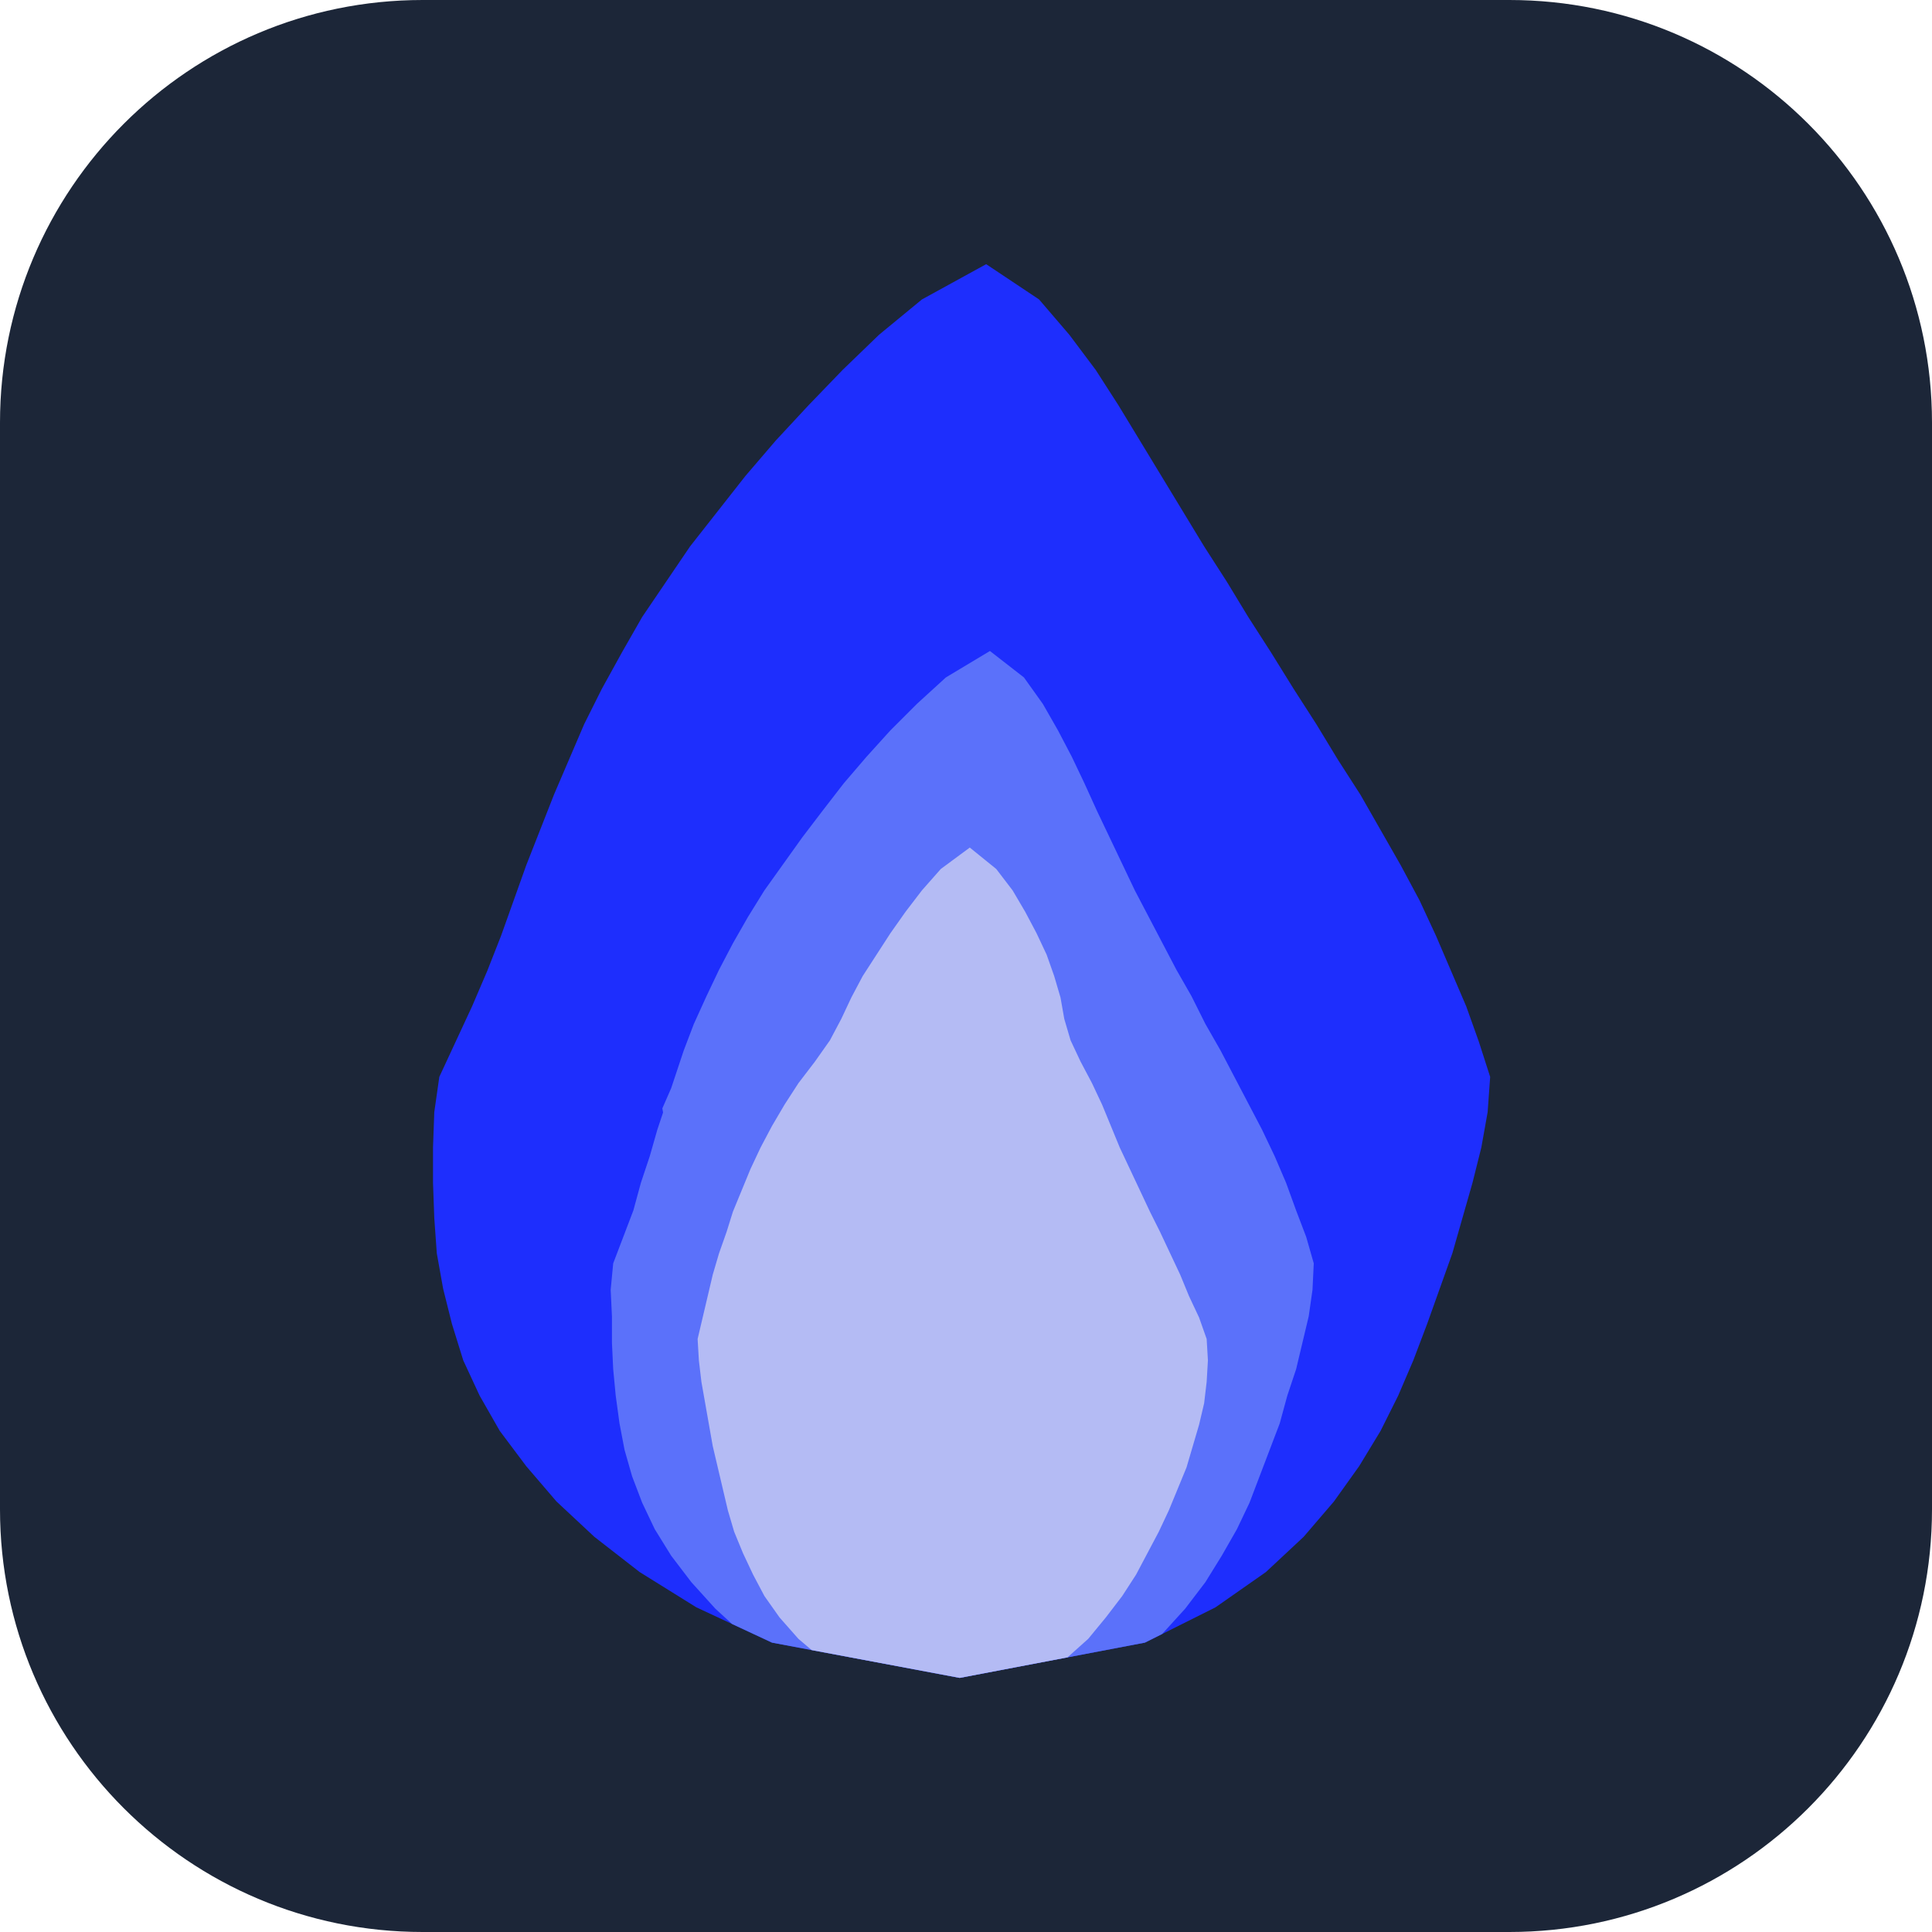
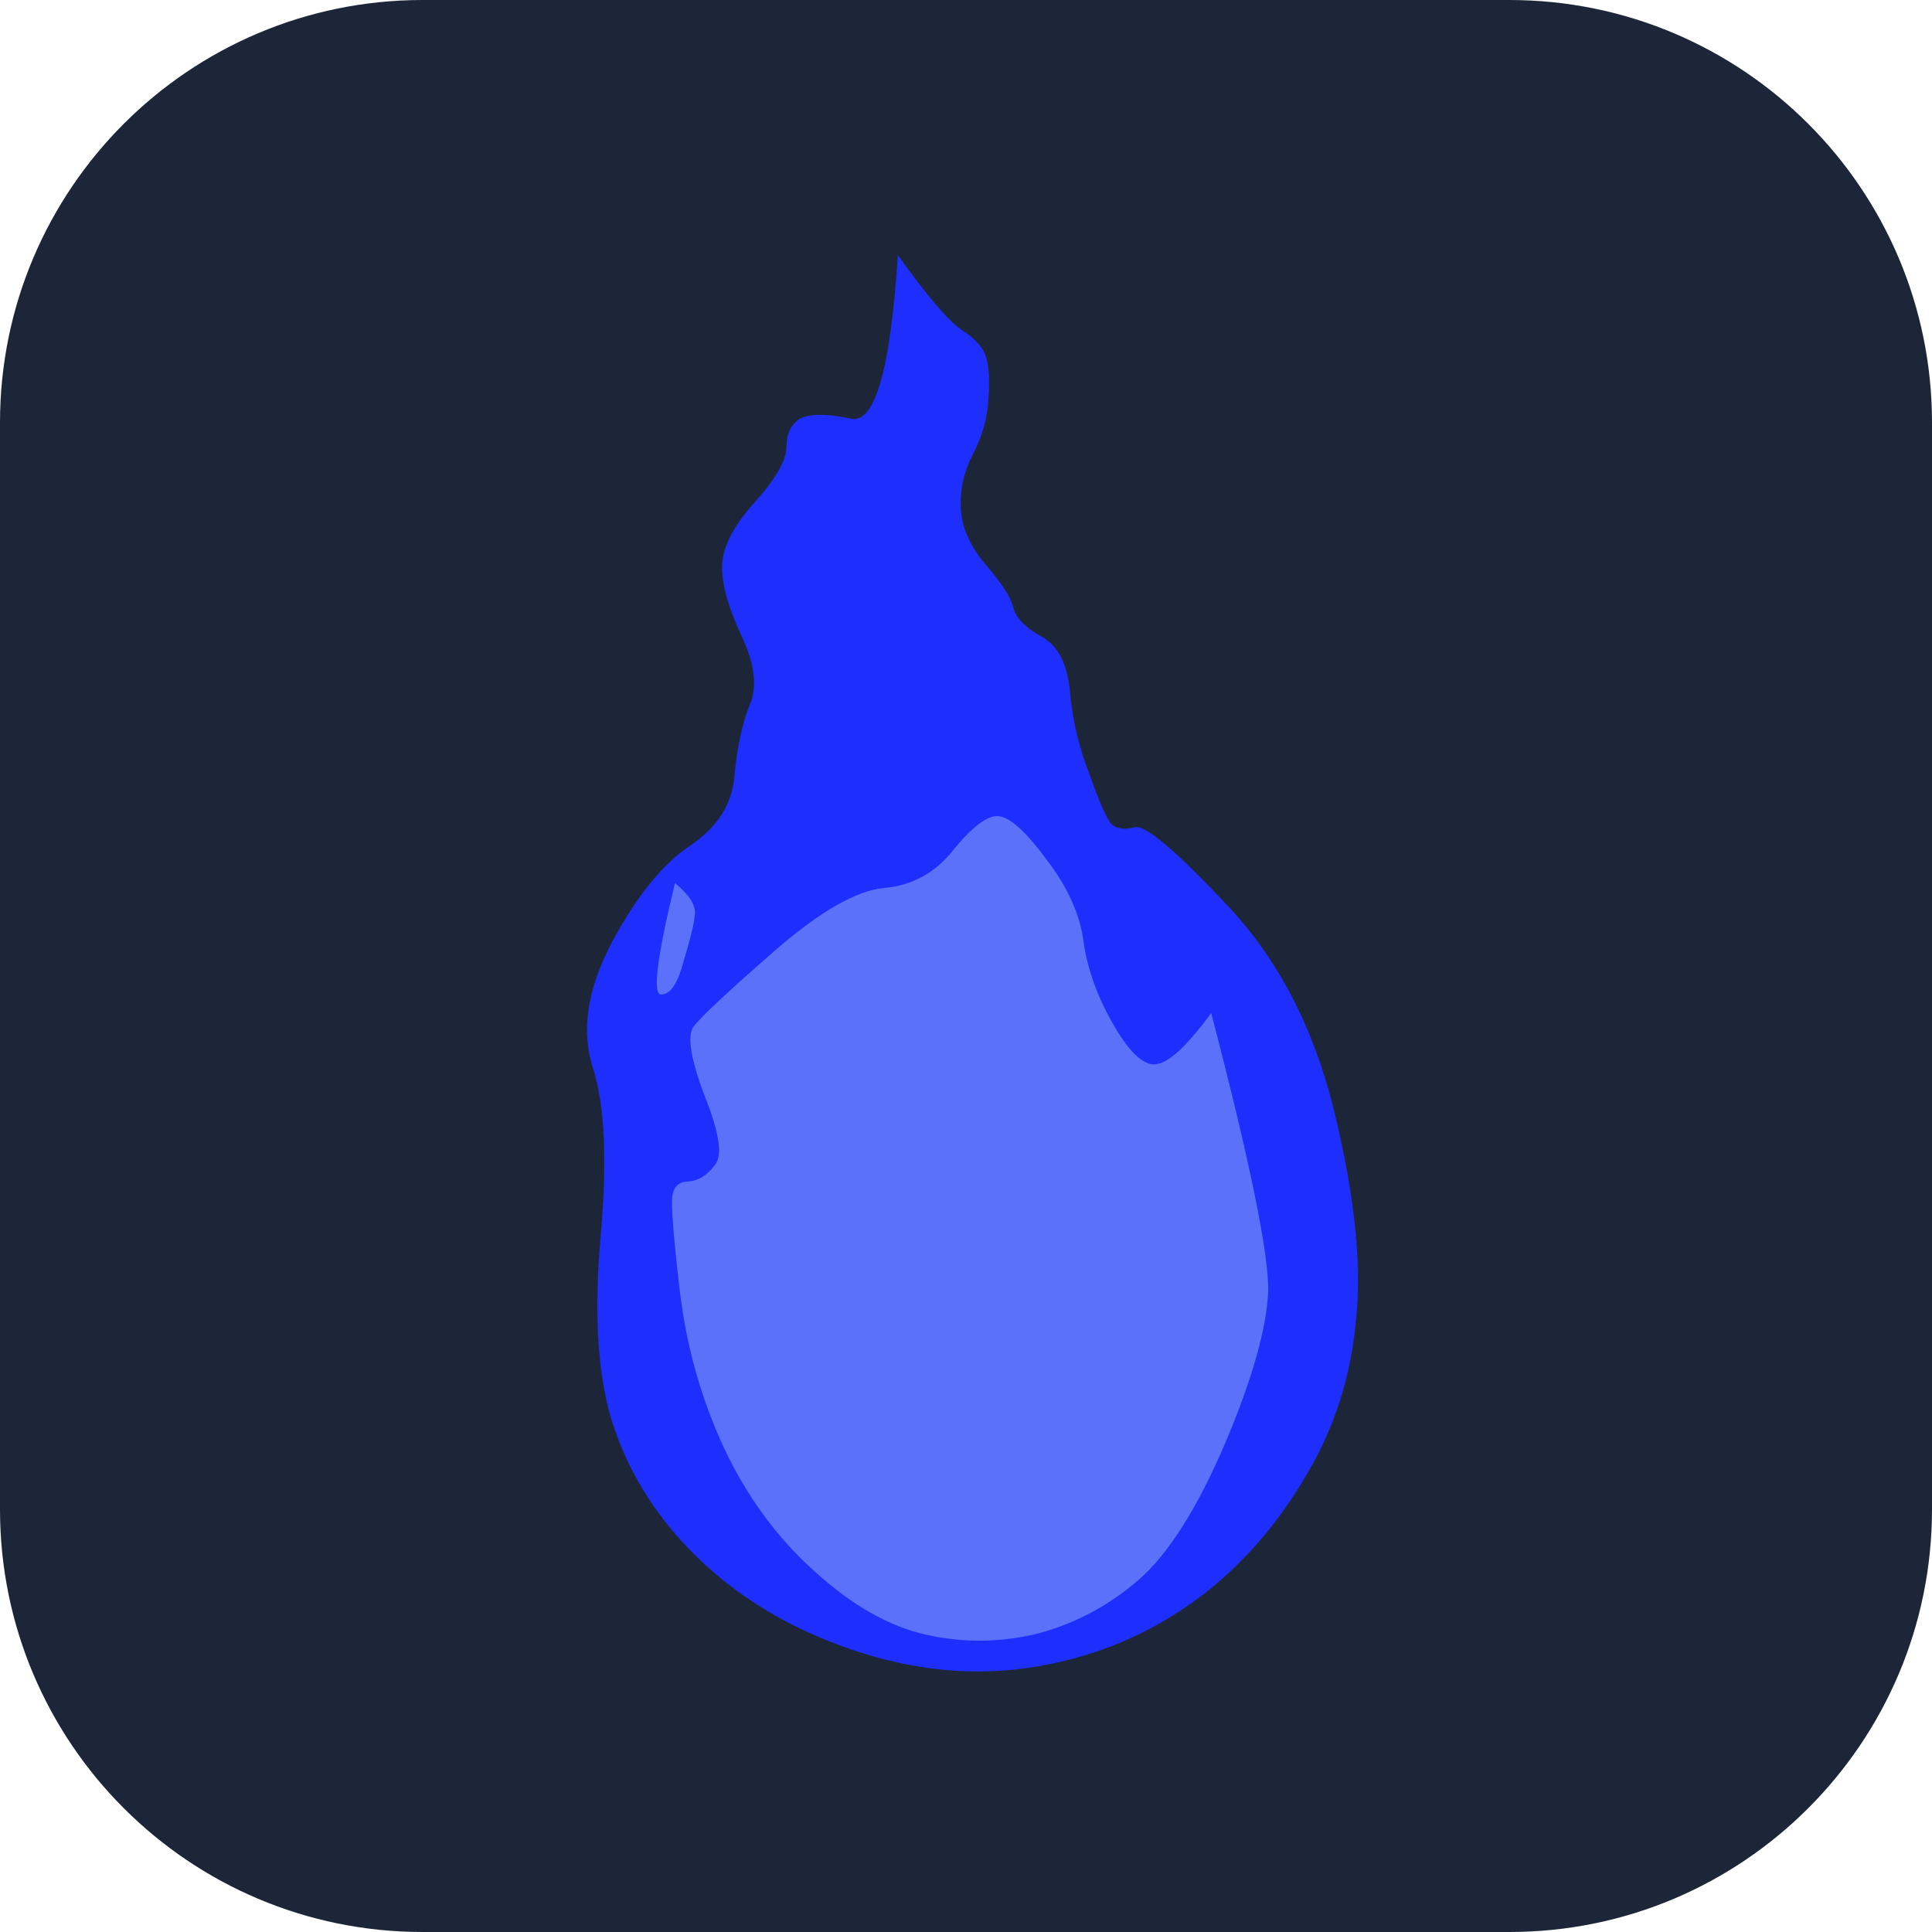
<svg xmlns="http://www.w3.org/2000/svg" viewBox="0 0 64 64" role="img" aria-label="roleflame">
  <rect width="64" height="64" rx="14" fill="#1c2638" />
-   <svg x="10" y="8" width="44" height="48" viewBox="1 5 87 115">
-     <defs>
-       <clipPath id="flame-clip">
-         <use href="#flame-outer" />
-       </clipPath>
-     </defs>
-     <path id="flame-outer" class="flame-1" fill="#1e2efd" d="M44.0,119.0L29.1,116.2L23.1,113.4L18.6,110.6L15.0,107.8L12.0,105.0L9.6,102.2L7.5,99.4L5.9,96.6L4.6,93.8L3.7,90.9L3.0,88.1L2.5,85.3L2.3,82.5L2.2,79.7L2.2,76.9L2.3,74.1L2.7,71.3L4.0,68.5L5.3,65.7L6.5,62.9L7.6,60.1L8.6,57.3L9.6,54.5L10.7,51.7L11.8,48.9L13.0,46.1L14.2,43.3L15.6,40.5L17.2,37.6L18.8,34.8L20.7,32.0L22.6,29.2L24.8,26.4L27.0,23.6L29.4,20.8L32.0,18.0L34.7,15.2L37.6,12.4L41.0,9.6L46.1,6.8L46.1,6.8L50.3,9.6L52.7,12.4L54.8,15.2L56.6,18.0L58.3,20.8L60.0,23.6L61.7,26.4L63.4,29.2L65.2,32.0L66.9,34.8L68.7,37.6L70.5,40.5L72.3,43.3L74.0,46.1L75.8,48.9L77.4,51.7L79.0,54.5L80.5,57.3L81.8,60.1L83.0,62.9L84.2,65.7L85.2,68.5L86.1,71.3L85.9,74.1L85.4,76.9L84.7,79.7L83.9,82.5L83.1,85.3L82.1,88.1L81.1,90.9L80.0,93.8L78.8,96.6L77.4,99.4L75.7,102.2L73.7,105.0L71.3,107.8L68.3,110.6L64.3,113.4L58.7,116.2L44.0,119.0Z" />
-     <g clip-path="url(#flame-clip)">
-       <path class="flame-2" fill="#5b71fa" d="M44.0,122.0L34.0,119.9L30.0,117.8L27.0,115.7L24.6,113.5L22.7,111.4L21.1,109.3L19.8,107.2L18.8,105.1L18.0,103.0L17.4,100.9L17.0,98.8L16.7,96.6L16.5,94.5L16.4,92.4L16.4,90.3L16.3,88.2L16.5,86.1L17.3,84.0L18.1,81.9L18.7,79.7L19.4,77.6L20.0,75.5L20.7,73.4L21.4,71.3L22.1,69.2L22.9,67.1L23.9,64.9L24.9,62.8L26.0,60.7L27.2,58.6L28.5,56.5L30.0,54.4L31.5,52.3L33.1,50.2L34.8,48.0L36.6,45.9L38.5,43.8L40.6,41.7L42.9,39.6L46.4,37.5L46.4,37.5L49.1,39.6L50.6,41.7L51.8,43.8L52.9,45.9L53.9,48.0L54.9,50.2L55.9,52.3L56.9,54.4L57.9,56.5L59.0,58.6L60.1,60.7L61.2,62.8L62.4,64.9L63.5,67.1L64.7,69.2L65.8,71.3L66.9,73.4L68.0,75.5L69.0,77.6L69.9,79.7L70.7,81.9L71.5,84.0L72.1,86.1L72.0,88.2L71.7,90.3L71.2,92.4L70.7,94.5L70.0,96.6L69.4,98.8L68.6,100.9L67.8,103.0L67.0,105.1L66.0,107.2L64.8,109.3L63.5,111.4L61.9,113.5L59.9,115.7L57.3,117.8L53.6,119.9L44.0,122.0ZM24.2,95.0L24.0,93.3L23.7,91.7L23.4,90.1L23.1,88.5L22.8,86.8L22.5,85.2L22.2,83.6L22.0,82.0L21.7,80.3L21.4,78.7L21.1,77.1L20.7,75.5L20.4,73.8L21.1,72.2L21.1,72.2L24.3,73.8L26.4,75.5L28.3,77.1L29.9,78.7L31.5,80.3L32.8,82.0L34.0,83.6L34.9,85.2L35.7,86.8L36.3,88.5L36.6,90.1L36.8,91.7L36.8,93.3L36.7,95.0Z" />
-       <path class="flame-3" fill="#b4bbf4" d="M43.2,121.0L36.0,119.3L33.2,117.6L31.2,115.9L29.7,114.2L28.5,112.5L27.6,110.8L26.8,109.1L26.1,107.4L25.6,105.7L25.2,104.0L24.8,102.3L24.4,100.6L24.1,98.9L23.8,97.2L23.5,95.5L23.3,93.8L23.2,92.1L23.6,90.4L24.0,88.7L24.4,87.0L24.9,85.3L25.5,83.6L26.0,82.0L26.7,80.3L27.4,78.6L28.2,76.9L29.1,75.2L30.1,73.5L31.2,71.8L32.5,70.1L33.7,68.4L34.6,66.7L35.4,65.0L36.3,63.3L37.4,61.6L38.5,59.9L39.7,58.2L41.0,56.5L42.5,54.8L44.8,53.1L44.8,53.1L46.9,54.8L48.2,56.5L49.2,58.2L50.1,59.9L50.9,61.6L51.5,63.3L52.0,65.0L52.3,66.7L52.8,68.4L53.6,70.1L54.5,71.8L55.3,73.5L56.0,75.2L56.7,76.9L57.5,78.6L58.3,80.3L59.1,82.0L59.9,83.6L60.7,85.3L61.5,87.0L62.2,88.7L63.0,90.4L63.6,92.1L63.7,93.8L63.6,95.5L63.4,97.2L63.0,98.9L62.5,100.6L62.0,102.3L61.3,104.0L60.6,105.7L59.8,107.4L58.9,109.1L58.0,110.8L56.9,112.5L55.6,114.2L54.2,115.9L52.3,117.6L49.8,119.3L43.2,121.0Z" />
-     </g>
+   <svg x="10" y="8" width="44" height="48" viewBox="23 -4 67 117">
+     <path class="flame-1" fill="#1e2efd" fill-rule="evenodd" d="M51.0,-2.9Q54.5,2.0 56.1,3.1Q57.8,4.2 58.1,5.3Q58.5,6.5 58.3,8.8Q58.2,11.0 57.0,13.3Q55.9,15.5 56.1,17.8Q56.3,20.0 58.1,22.1Q60.0,24.3 60.3,25.5Q60.6,26.8 62.6,27.9Q64.6,29.0 64.9,32.4Q65.2,35.8 66.5,39.1Q67.7,42.5 68.3,43.1Q69.0,43.6 70.1,43.3Q71.3,42.9 77.5,49.5Q83.7,56.0 86.2,66.1Q88.7,76.3 88.0,83.0Q87.4,89.8 84.1,95.4Q80.9,101.0 76.1,104.9Q71.3,108.7 65.6,110.3Q60.0,111.9 54.4,111.3Q48.8,110.7 43.1,108.0Q37.5,105.3 33.5,100.9Q29.5,96.5 27.8,90.9Q26.2,85.3 27.0,76.3Q27.8,67.3 26.4,62.8Q24.9,58.3 27.9,52.6Q30.9,47.0 34.2,44.8Q37.5,42.6 37.8,39.2Q38.1,35.8 39.0,33.5Q40.0,31.3 38.4,27.9Q36.8,24.5 36.8,22.3Q36.8,20.0 39.4,17.1Q42.0,14.2 42.0,12.6Q42.0,11.0 43.1,10.3Q44.3,9.7 47.2,10.3Q50.1,11.0 51.0,-2.9Z" />
+     <path class="flame-2" fill="#5b71fa" fill-rule="evenodd" d="M76.3,58.3Q81.0,76.3 80.9,80.8Q80.7,85.3 77.4,93.1Q74.0,101.0 70.4,104.1Q66.8,107.2 62.3,108.4Q57.8,109.5 53.3,108.5Q48.8,107.5 44.3,103.4Q39.8,99.4 37.0,93.5Q34.2,87.5 33.4,80.8Q32.6,74.0 32.8,73.0Q33.0,71.9 34.1,71.9Q35.3,71.8 36.2,70.6Q37.2,69.5 35.4,65.0Q33.7,60.5 34.5,59.4Q35.3,58.3 40.9,53.4Q46.5,48.5 49.9,48.2Q53.3,47.9 55.5,45.1Q57.8,42.3 59.1,42.4Q60.5,42.5 63.0,45.9Q65.6,49.3 66.0,52.6Q66.5,56.0 68.5,59.4Q70.5,62.8 72.0,62.4Q73.5,62.1 76.3,58.3ZM33.0,47.8Q34.8,49.3 34.6,50.4Q34.5,51.5 33.7,54.1Q33.0,56.8 31.9,56.8Q30.8,56.9 33.0,47.8Z" />
+     <path class="flame-3" fill="#b4bbf4" fill-rule="evenodd" d="" />
  </svg>
</svg>
